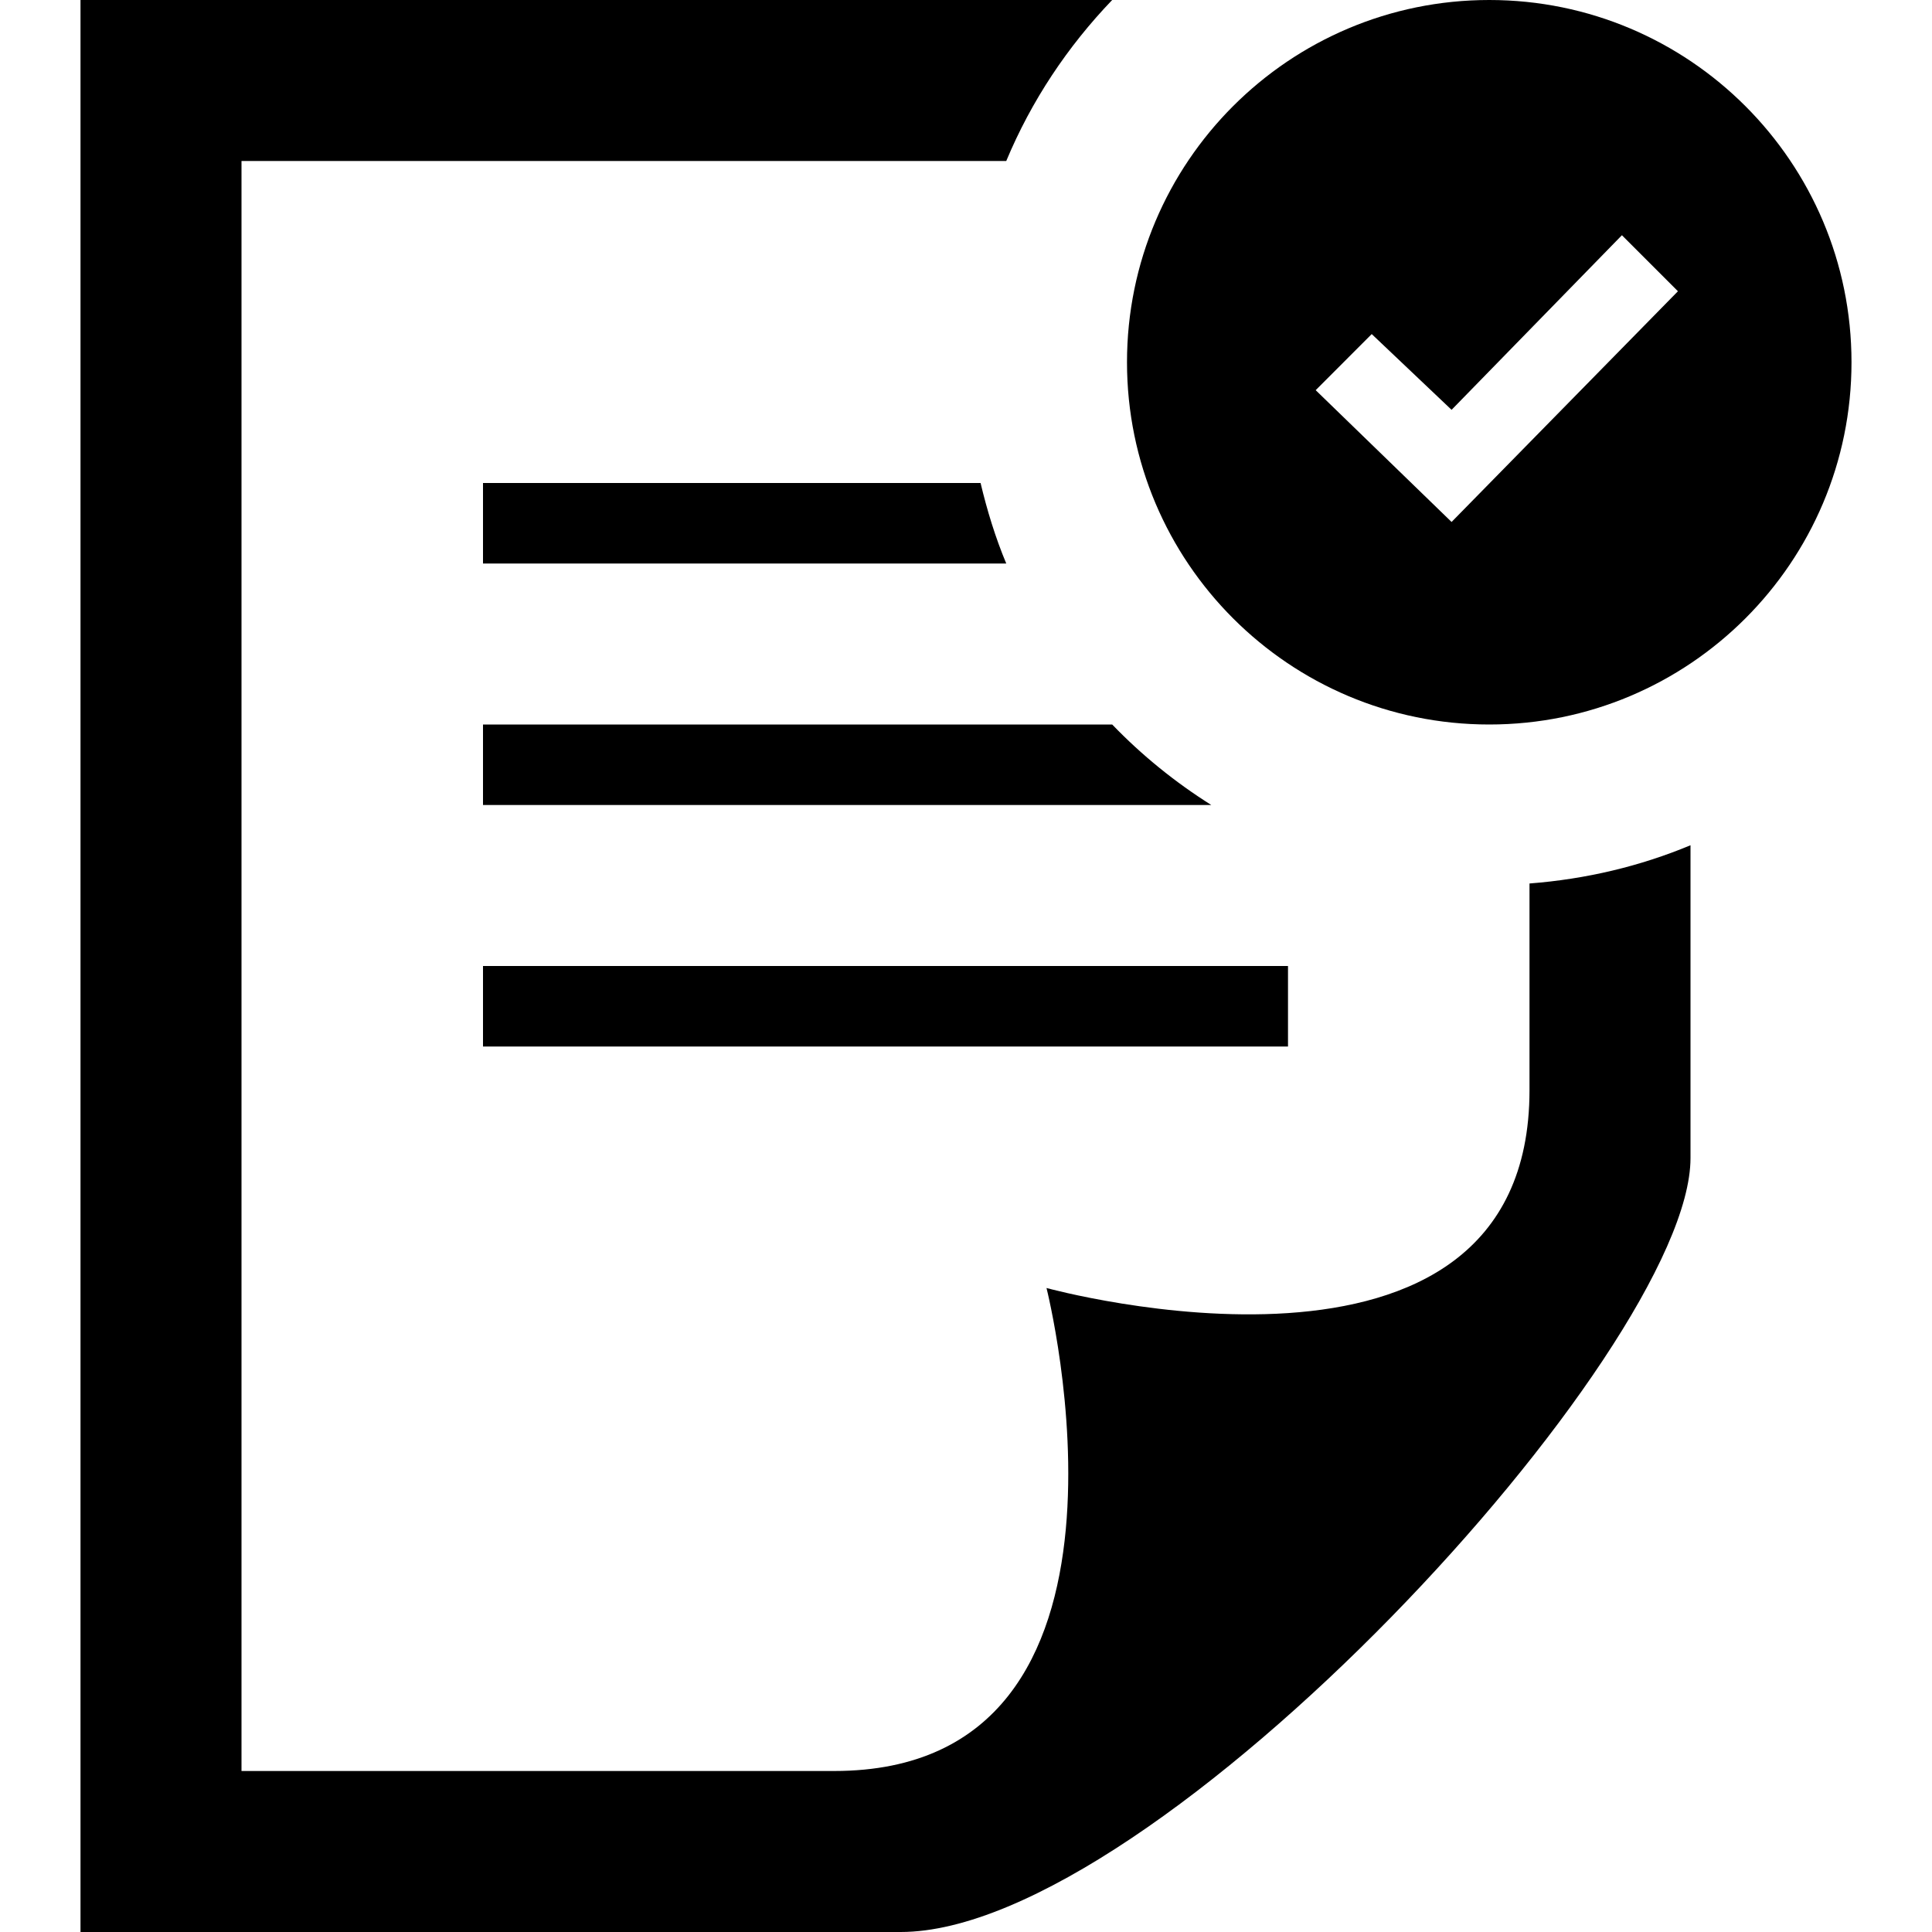
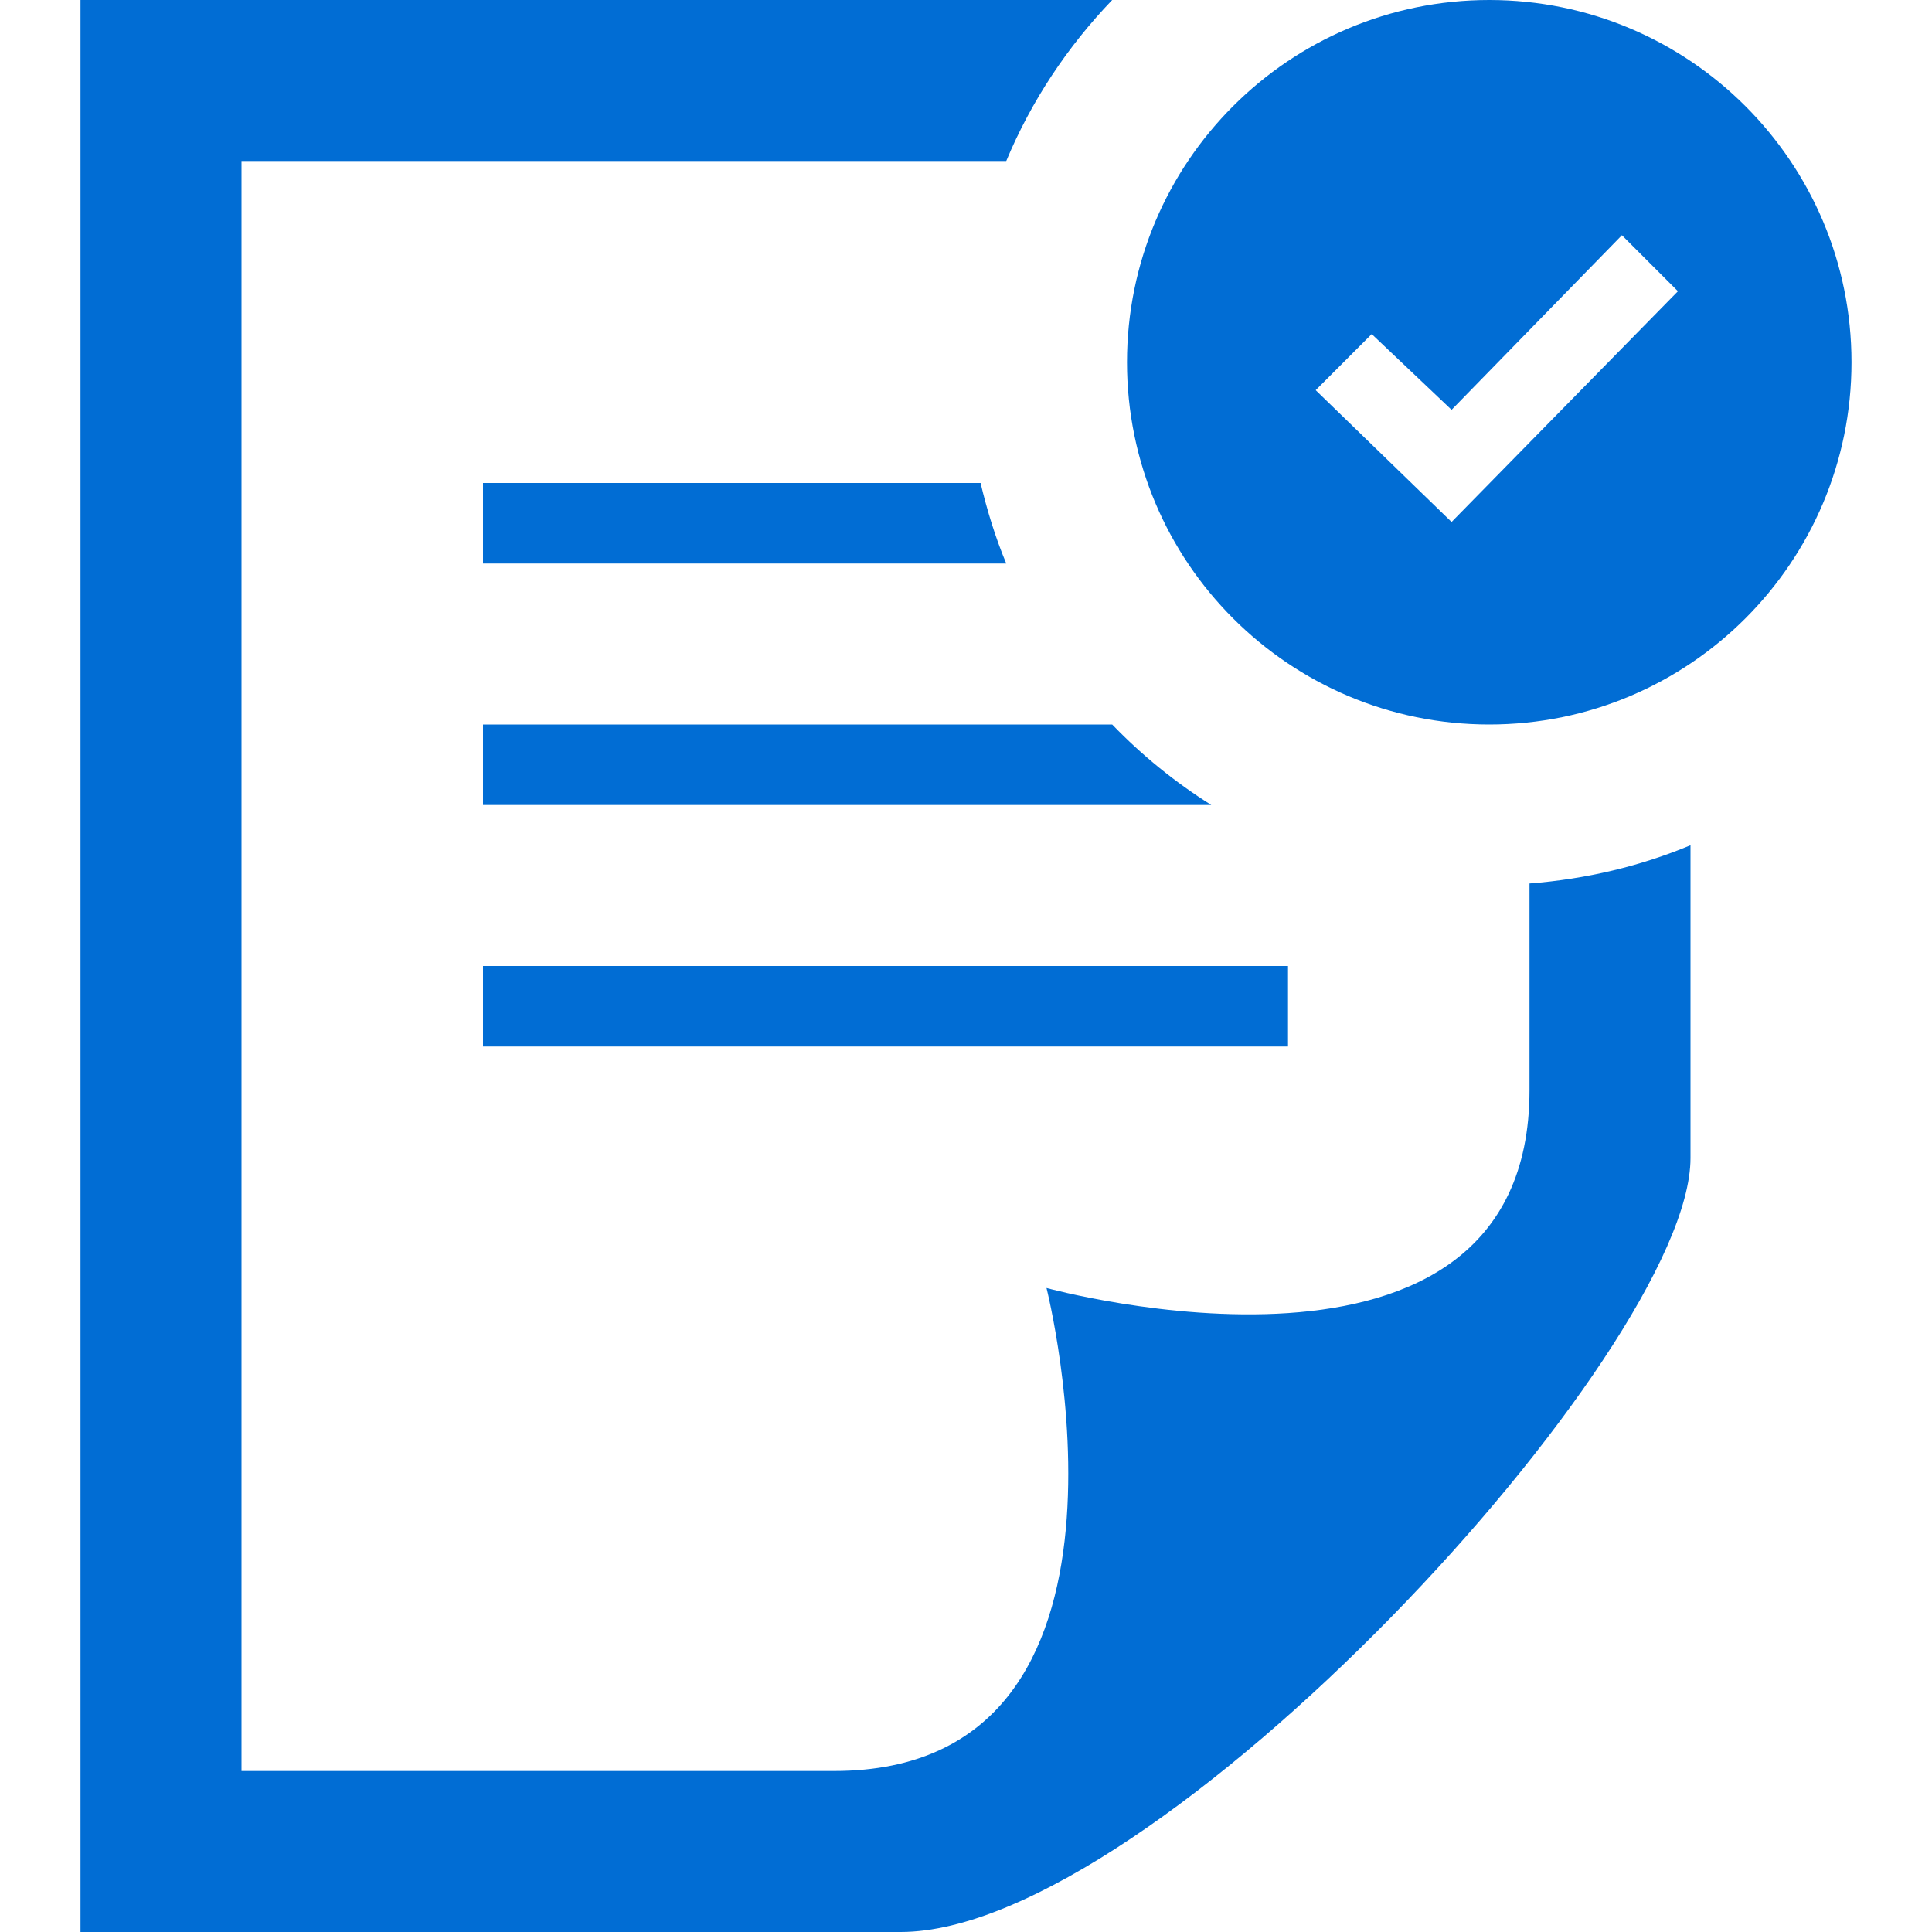
- <svg xmlns="http://www.w3.org/2000/svg" width="24" height="24" viewBox="0 0 24 24">
+ <svg xmlns="http://www.w3.org/2000/svg" fill="#016dd4" width="24" height="24" viewBox="0 0 24 24">
  <path d="M6 12h10v1h-10v-1zm7.816-3h-7.816v1h9.047c-.45-.283-.863-.618-1.231-1zm-7.816-2h6.5c-.134-.32-.237-.656-.319-1h-6.181v1zm13 3.975v2.568c0 4.107-6 2.457-6 2.457s1.518 6-2.638 6h-7.362v-20h9.5c.312-.749.763-1.424 1.316-2h-12.816v24h10.189c3.163 0 9.811-7.223 9.811-9.614v-3.886c-.623.26-1.297.421-2 .475zm4-6.475c0 2.485-2.015 4.5-4.5 4.5s-4.5-2.015-4.5-4.5 2.015-4.5 4.5-4.5 4.5 2.015 4.5 4.5zm-2.156-.882l-.696-.696-2.116 2.169-.992-.941-.696.697 1.688 1.637 2.812-2.866z" />
</svg>
